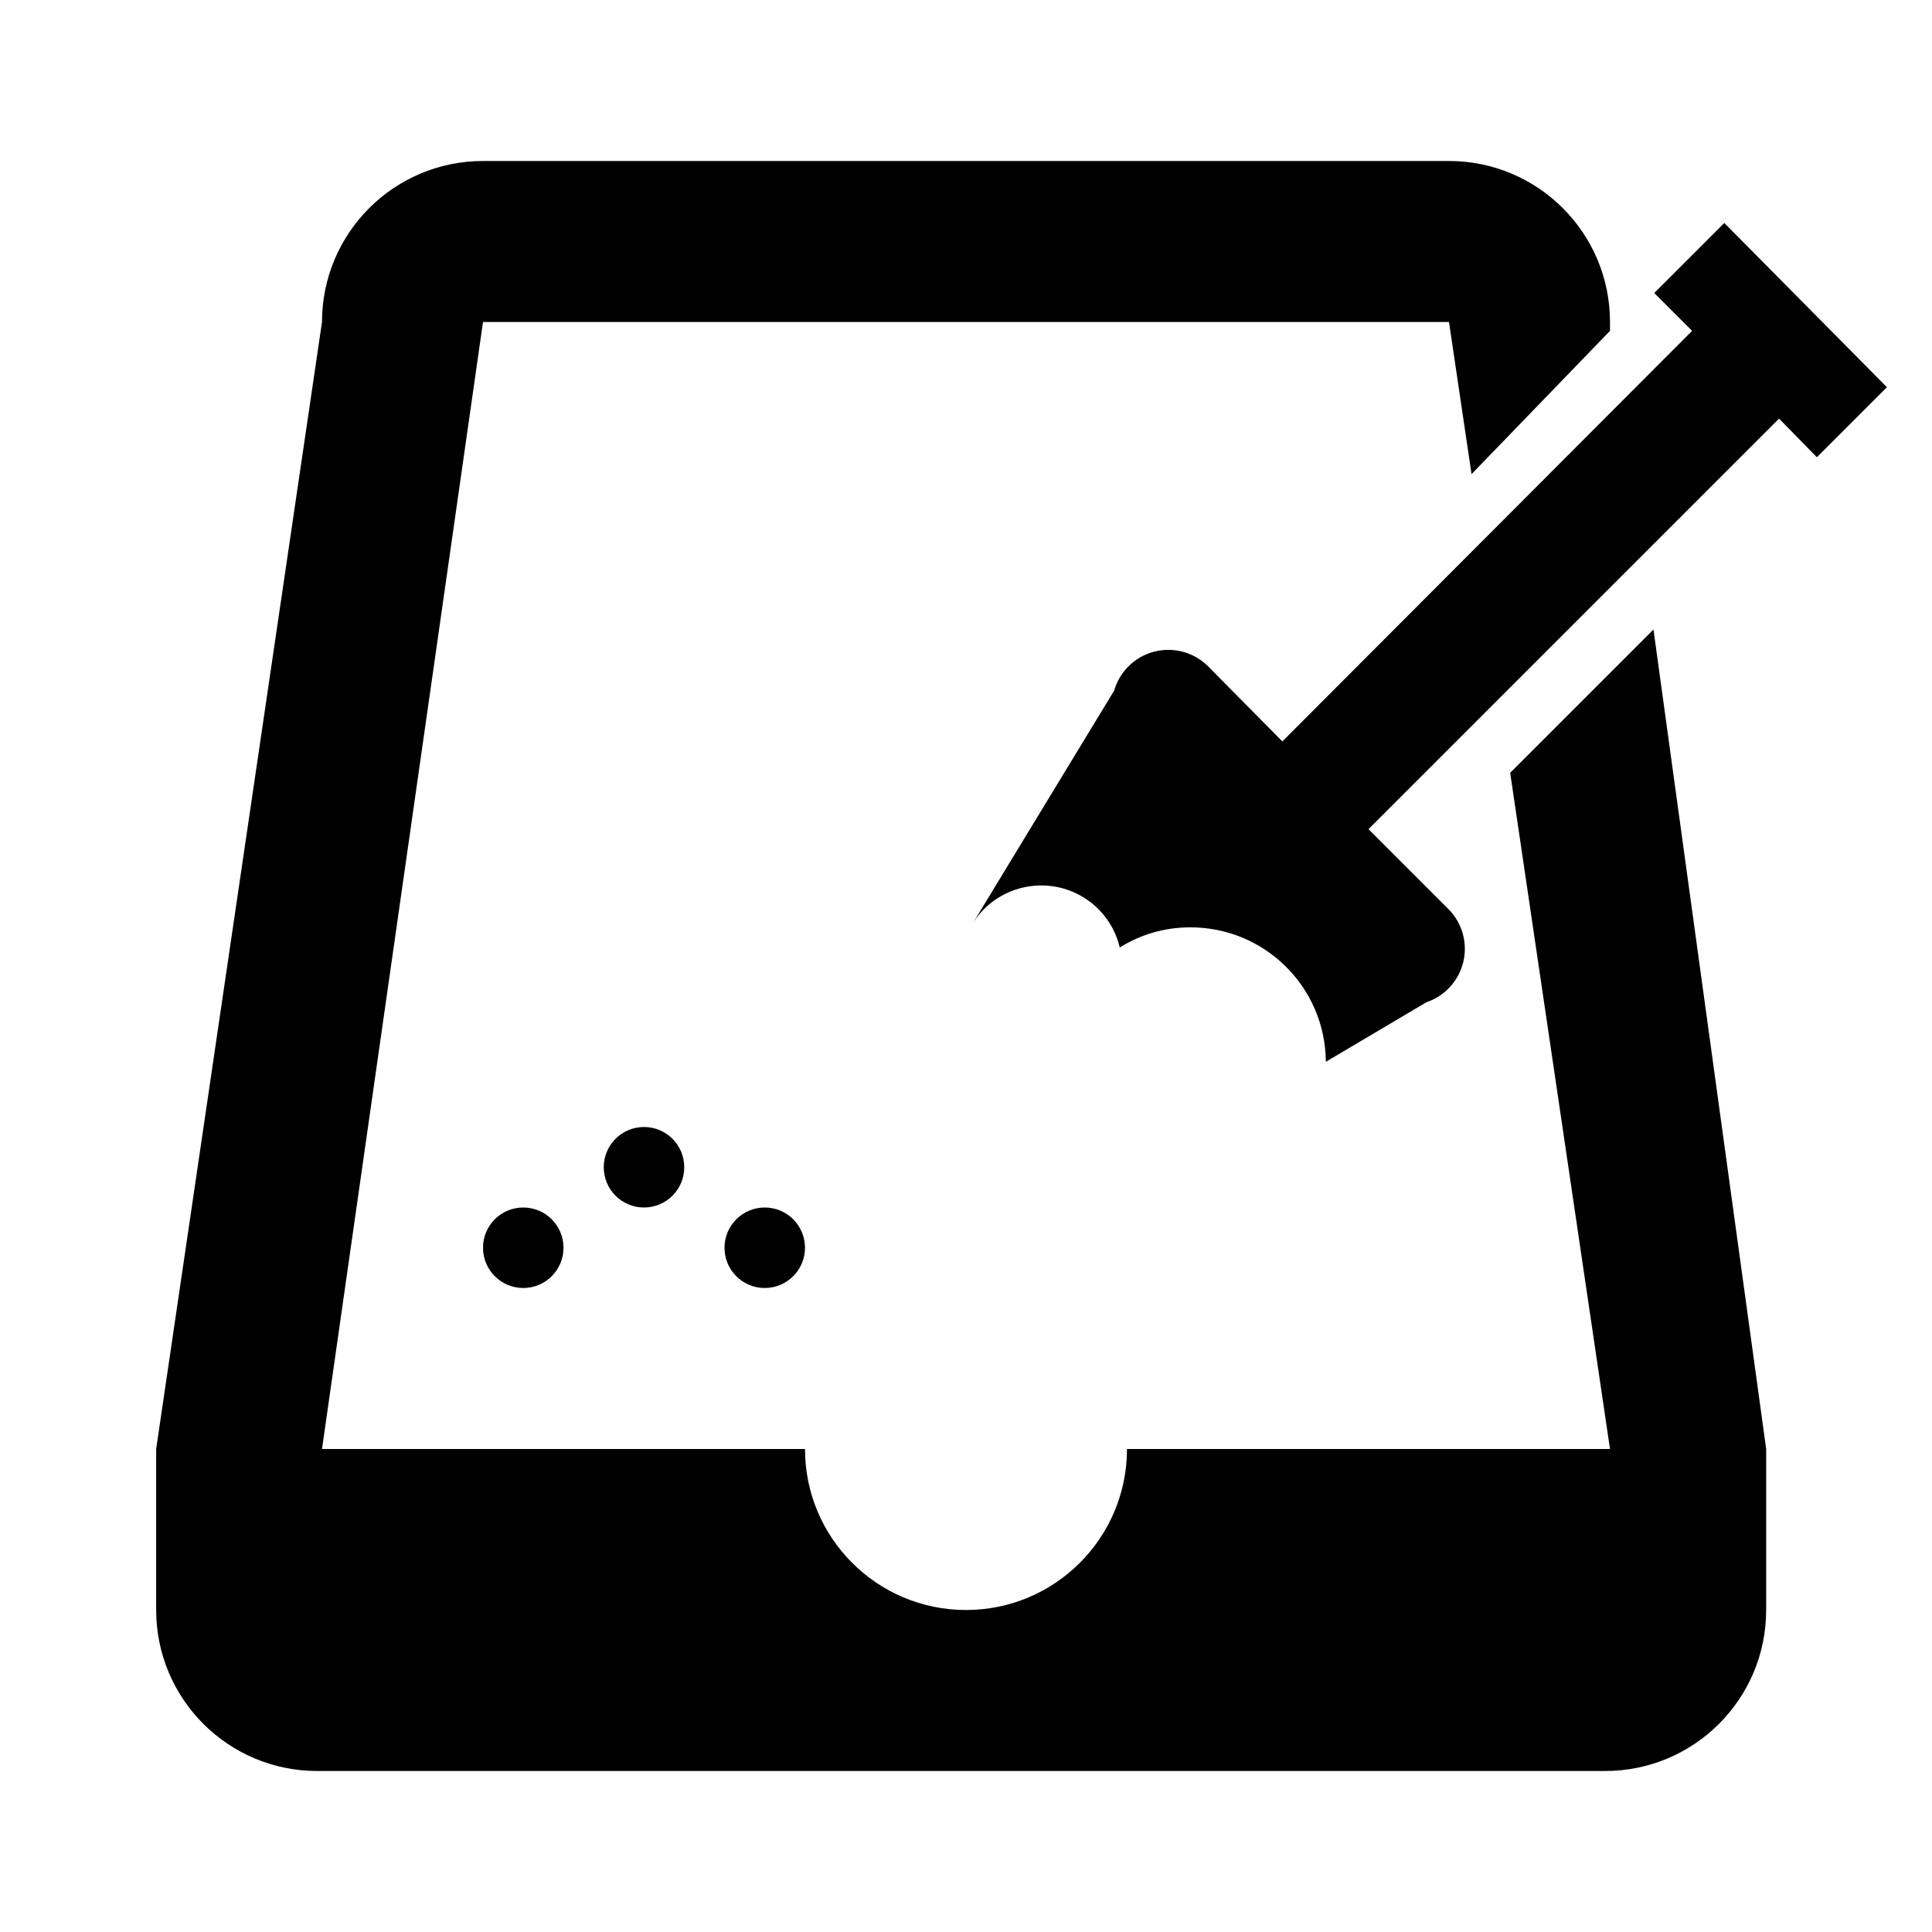
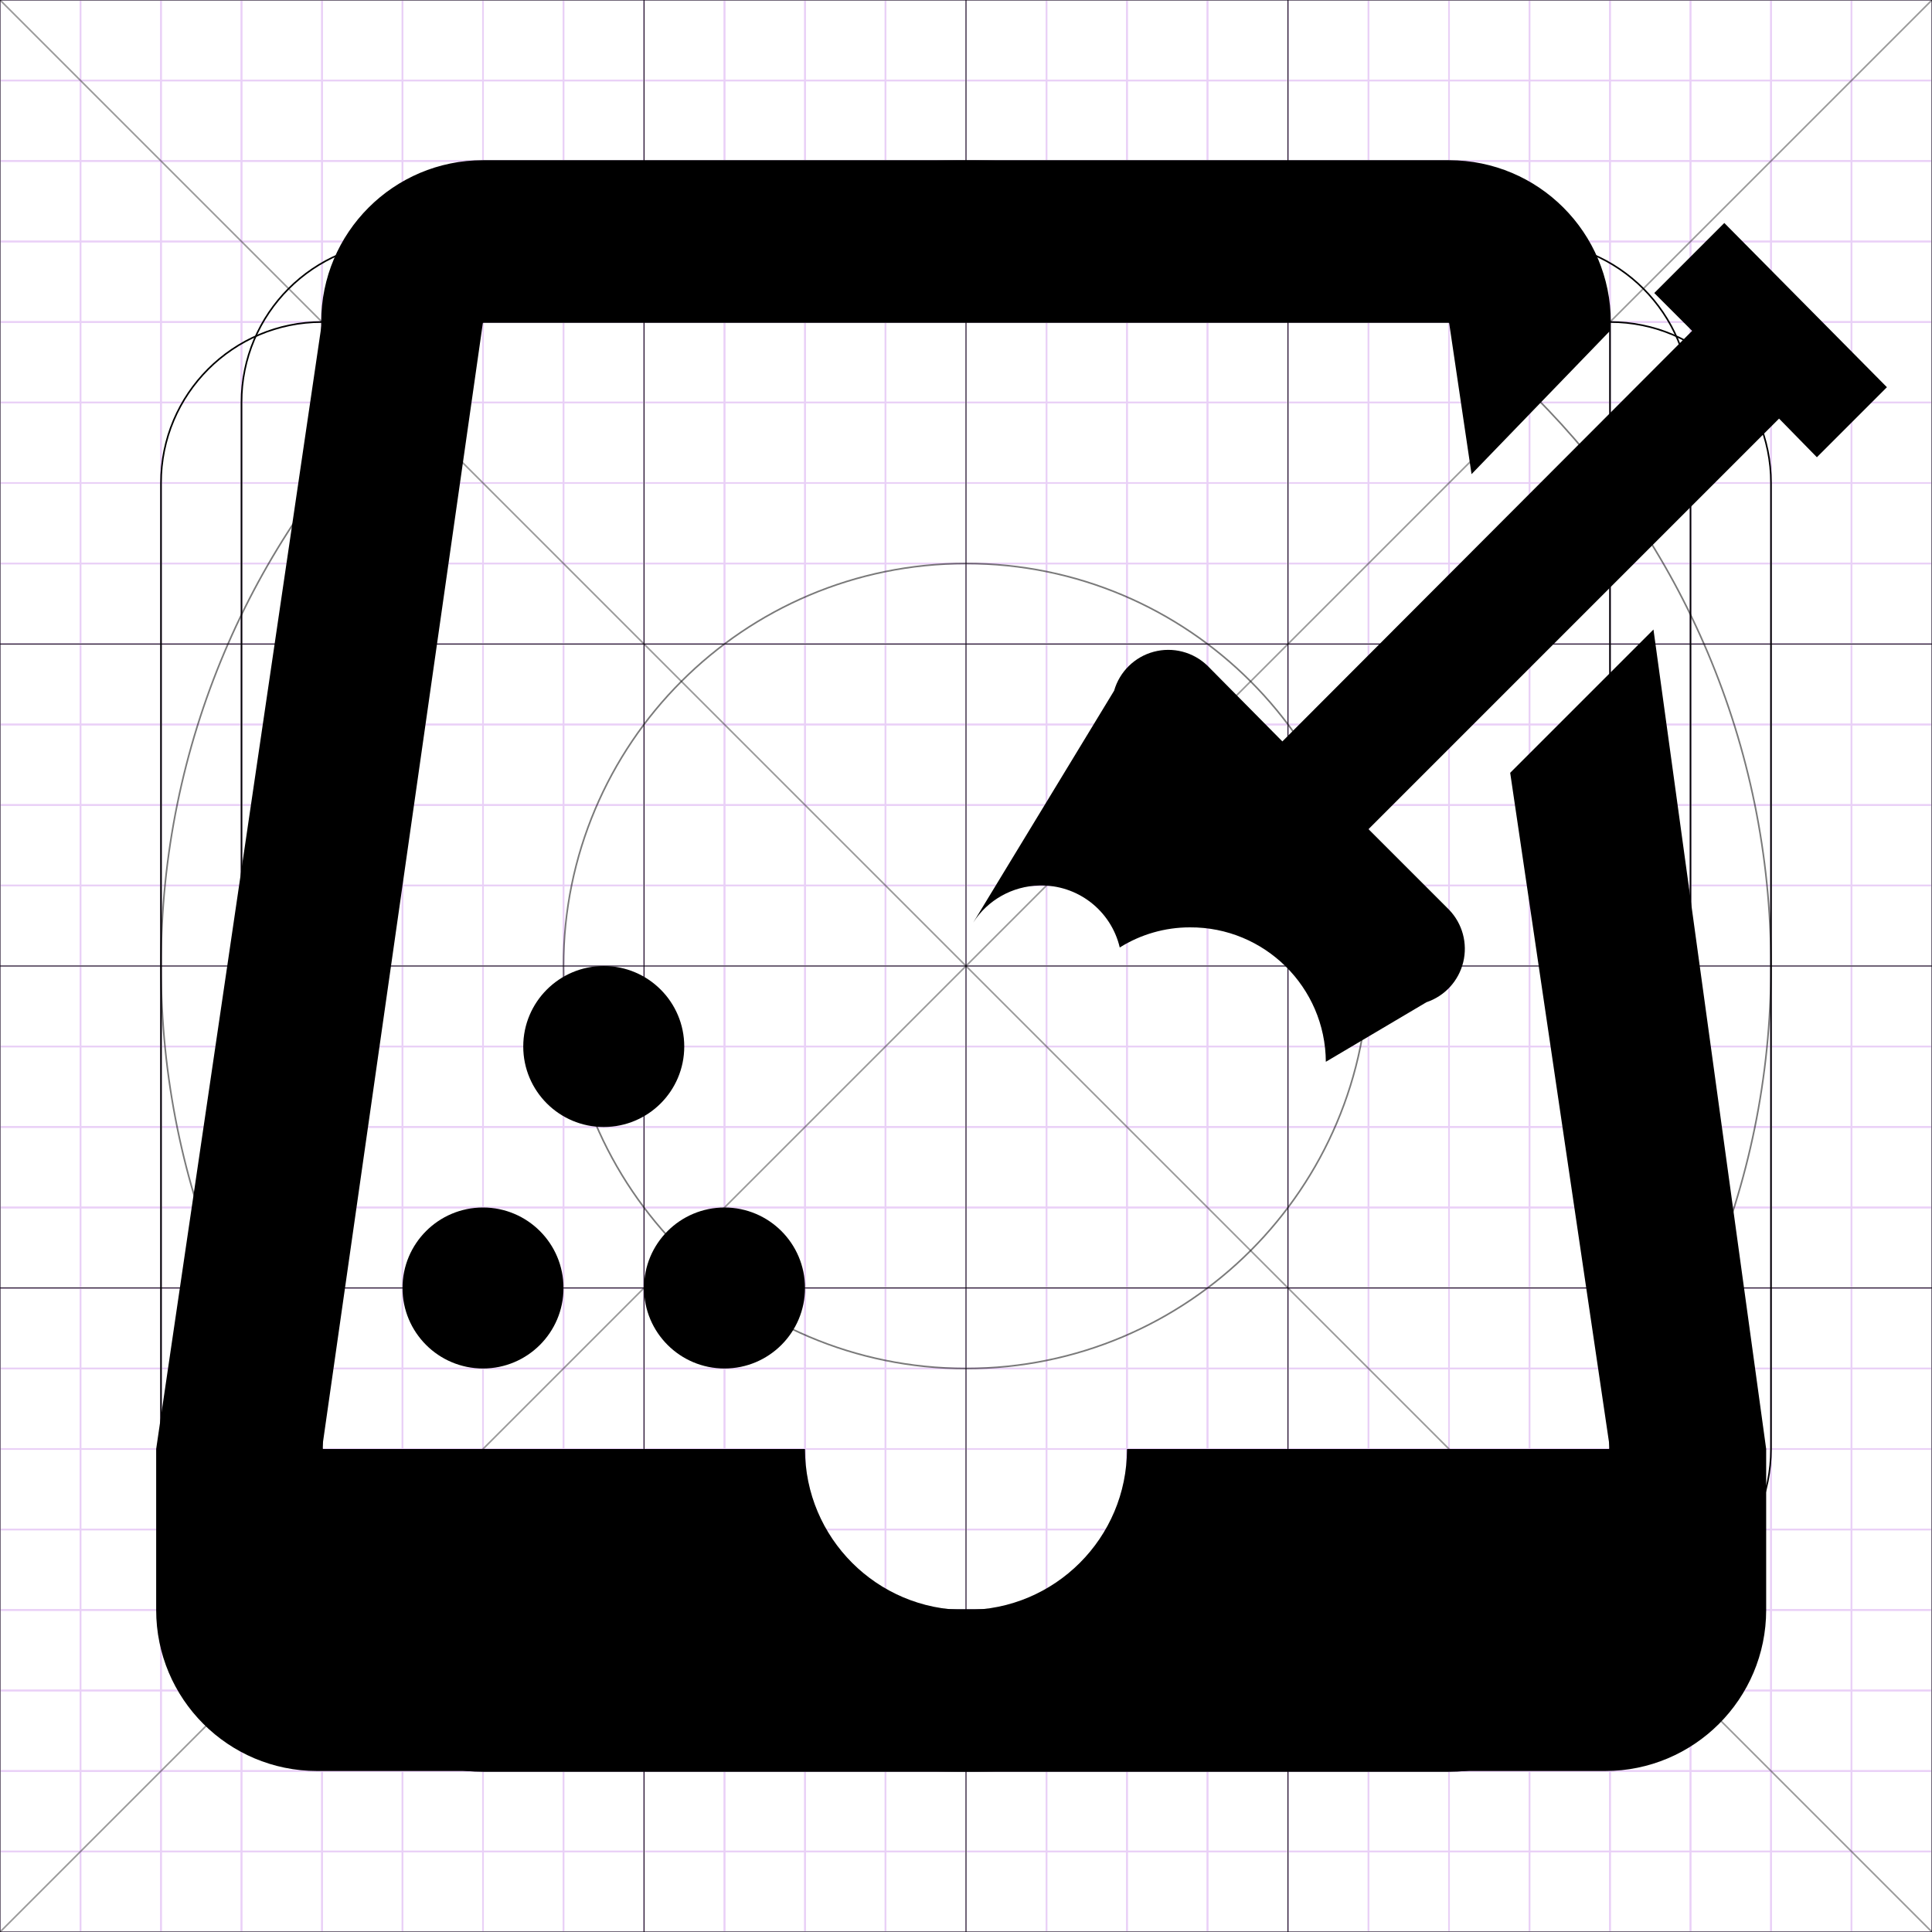
<svg xmlns="http://www.w3.org/2000/svg" id="Layer_1" data-name="Layer 1" viewBox="0 0 24 24">
-   <path d="M18.76,9.6,20,18H14a2,2,0,0,1-4,0H4L6,4h12l.28,1.89L20,4.11V4h0a2,2,0,0,0-2-2H6A2,2,0,0,0,4,4H4L1.94,18v2a2,2,0,0,0,2,2h16a2,2,0,0,0,2-2V18h0L20.54,7.82Z" />
-   <circle cx="8" cy="14.5" r="0.5" />
-   <circle cx="6.5" cy="15.5" r="0.5" />
-   <circle cx="9.5" cy="15.5" r="0.5" />
+   <defs>
+     <style>.cls-1,.cls-3,.cls-4,.cls-7,.cls-9{fill:none;}.cls-2{clip-path:url(#clip-path);}.cls-3{stroke:#e9d0f7;stroke-miterlimit:10;}.cls-3,.cls-7,.cls-9{stroke-width:0.02px;}.cls-4,.cls-7,.cls-9{stroke:#000;}.cls-4{stroke-width:0.01px;}.cls-5{opacity:0.52;}.cls-6{clip-path:url(#clip-path-27);}.cls-8{clip-path:url(#clip-path-28);}.cls-9{stroke-linecap:round;stroke-linejoin:round;}.cls-10{opacity:0.39;}.cls-11{clip-path:url(#clip-path-29);}</style>
+     <clipPath id="clip-path">
+       <rect class="cls-1" x="-0.01" y="-0.01" width="24.02" height="24.02" />
+     </clipPath>
+     <clipPath id="clip-path-27">
+       <rect class="cls-1" x="1.99" y="1.99" width="20.02" height="20.02" />
+     </clipPath>
+     <clipPath id="clip-path-28">
+       <rect class="cls-1" x="6.99" y="6.99" width="10.02" height="10.02" />
+     </clipPath>
+     <clipPath id="clip-path-29">
+       <rect class="cls-1" x="-0.01" y="-0.01" width="24.01" height="24.01" />
+     </clipPath>
+   </defs>
+   <g id="talu">
+     <g class="cls-2">
+       <g class="cls-2">
+         <g class="cls-2">
+           <rect class="cls-3" width="1" height="1" />
+         </g>
+         <rect class="cls-3" x="1" width="1" height="1" />
+         <rect class="cls-3" x="2" width="1" height="1" />
+         <rect class="cls-3" x="3" width="1" height="1" />
+         <rect class="cls-3" x="4" width="1" height="1" />
+         <rect class="cls-3" x="5" width="1" height="1" />
+         <rect class="cls-3" x="6" width="1" height="1" />
+         <rect class="cls-3" x="7" width="1" height="1" />
+         <rect class="cls-3" x="8" width="1" height="1" />
+         <rect class="cls-3" x="9" width="1" height="1" />
+         <rect class="cls-3" x="10" width="1" height="1" />
+         <rect class="cls-3" x="11" width="1" height="1" />
+         <rect class="cls-3" x="12" width="1" height="1" />
+         <rect class="cls-3" x="13" width="1" height="1" />
+         <rect class="cls-3" x="14" width="1" height="1" />
+         <rect class="cls-3" x="15" width="1" height="1" />
+         <rect class="cls-3" x="16" width="1" height="1" />
+         <rect class="cls-3" x="17" width="1" height="1" />
+         <rect class="cls-3" x="18" width="1" height="1" />
+         <rect class="cls-3" x="19" width="1" height="1" />
+         <rect class="cls-3" x="20" width="1" height="1" />
+         <rect class="cls-3" x="21" width="1" height="1" />
+         <rect class="cls-3" x="22" width="1" height="1" />
+         <rect class="cls-3" x="23" width="1" height="1" />
+         <g class="cls-2">
+           <rect class="cls-3" y="1" width="1" height="1" />
+         </g>
+         <rect class="cls-3" x="1" y="1" width="1" height="1" />
+         <rect class="cls-3" x="2" y="1" width="1" height="1" />
+         <rect class="cls-3" x="3" y="1" width="1" height="1" />
+         <rect class="cls-3" x="4" y="1" width="1" height="1" />
+         <rect class="cls-3" x="5" y="1" width="1" height="1" />
+         <rect class="cls-3" x="6" y="1" width="1" height="1" />
+         <rect class="cls-3" x="7" y="1" width="1" height="1" />
+         <rect class="cls-3" x="8" y="1" width="1" height="1" />
+         <rect class="cls-3" x="9" y="1" width="1" height="1" />
+         <rect class="cls-3" x="10" y="1" width="1" height="1" />
+         <rect class="cls-3" x="11" y="1" width="1" height="1" />
+         <rect class="cls-3" x="12" y="1" width="1" height="1" />
+         <rect class="cls-3" x="13" y="1" width="1" height="1" />
+         <rect class="cls-3" x="14" y="1" width="1" height="1" />
+         <rect class="cls-3" x="15" y="1" width="1" height="1" />
+         <rect class="cls-3" x="16" y="1" width="1" height="1" />
+         <rect class="cls-3" x="17" y="1" width="1" height="1" />
+         <rect class="cls-3" x="18" y="1" width="1" height="1" />
+         <rect class="cls-3" x="19" y="1" width="1" height="1" />
+         <rect class="cls-3" x="20" y="1" width="1" height="1" />
+         <rect class="cls-3" x="21" y="1" width="1" height="1" />
+         <rect class="cls-3" x="22" y="1" width="1" height="1" />
+         <rect class="cls-3" x="23" y="1" width="1" height="1" />
+         <g class="cls-2">
+           <rect class="cls-3" y="2" width="1" height="1" />
+         </g>
+         <rect class="cls-3" x="1" y="2" width="1" height="1" />
+         <rect class="cls-3" x="2" y="2" width="1" height="1" />
+         <rect class="cls-3" x="3" y="2" width="1" height="1" />
+         <rect class="cls-3" x="4" y="2" width="1" height="1" />
+         <rect class="cls-3" x="5" y="2" width="1" height="1" />
+         <rect class="cls-3" x="6" y="2" width="1" height="1" />
+         <rect class="cls-3" x="7" y="2" width="1" height="1" />
+         <rect class="cls-3" x="8" y="2" width="1" height="1" />
+         <rect class="cls-3" x="9" y="2" width="1" height="1" />
+         <rect class="cls-3" x="10" y="2" width="1" height="1" />
+         <rect class="cls-3" x="11" y="2" width="1" height="1" />
+         <rect class="cls-3" x="12" y="2" width="1" height="1" />
+         <rect class="cls-3" x="13" y="2" width="1" height="1" />
+         <rect class="cls-3" x="14" y="2" width="1" height="1" />
+         <rect class="cls-3" x="15" y="2" width="1" height="1" />
+         <rect class="cls-3" x="16" y="2" width="1" height="1" />
+         <rect class="cls-3" x="17" y="2" width="1" height="1" />
+         <rect class="cls-3" x="18" y="2" width="1" height="1" />
+         <rect class="cls-3" x="19" y="2" width="1" height="1" />
+         <rect class="cls-3" x="20" y="2" width="1" height="1" />
+         <rect class="cls-3" x="21" y="2" width="1" height="1" />
+         <rect class="cls-3" x="22" y="2" width="1" height="1" />
+         <rect class="cls-3" x="23" y="2" width="1" height="1" />
+         <g class="cls-2">
+           <rect class="cls-3" y="3" width="1" height="1" />
+         </g>
+         <rect class="cls-3" x="1" y="3" width="1" height="1" />
+         <rect class="cls-3" x="2" y="3" width="1" height="1" />
+         <rect class="cls-3" x="3" y="3" width="1" height="1" />
+         <rect class="cls-3" x="4" y="3" width="1" height="1" />
+         <rect class="cls-3" x="5" y="3" width="1" height="1" />
+         <rect class="cls-3" x="6" y="3" width="1" height="1" />
+         <rect class="cls-3" x="7" y="3" width="1" height="1" />
+         <rect class="cls-3" x="8" y="3" width="1" height="1" />
+         <rect class="cls-3" x="9" y="3" width="1" height="1" />
+         <rect class="cls-3" x="10" y="3" width="1" height="1" />
+         <rect class="cls-3" x="11" y="3" width="1" height="1" />
+         <rect class="cls-3" x="12" y="3" width="1" height="1" />
+         <rect class="cls-3" x="13" y="3" width="1" height="1" />
+         <rect class="cls-3" x="14" y="3" width="1" height="1" />
+         <rect class="cls-3" x="15" y="3" width="1" height="1" />
+         <rect class="cls-3" x="16" y="3" width="1" height="1" />
+         <rect class="cls-3" x="17" y="3" width="1" height="1" />
+         <rect class="cls-3" x="18" y="3" width="1" height="1" />
+         <rect class="cls-3" x="19" y="3" width="1" height="1" />
+         <rect class="cls-3" x="20" y="3" width="1" height="1" />
+         <rect class="cls-3" x="21" y="3" width="1" height="1" />
+         <rect class="cls-3" x="22" y="3" width="1" height="1" />
+         <rect class="cls-3" x="23" y="3" width="1" height="1" />
+         <g class="cls-2">
+           <rect class="cls-3" y="4" width="1" height="1" />
+         </g>
+         <rect class="cls-3" x="1" y="4" width="1" height="1" />
+         <rect class="cls-3" x="2" y="4" width="1" height="1" />
+         <rect class="cls-3" x="3" y="4" width="1" height="1" />
+         <rect class="cls-3" x="4" y="4" width="1" height="1" />
+         <rect class="cls-3" x="5" y="4" width="1" height="1" />
+         <rect class="cls-3" x="6" y="4" width="1" height="1" />
+         <rect class="cls-3" x="7" y="4" width="1" height="1" />
+         <rect class="cls-3" x="8" y="4" width="1" height="1" />
+         <rect class="cls-3" x="9" y="4" width="1" height="1" />
+         <rect class="cls-3" x="10" y="4" width="1" height="1" />
+         <rect class="cls-3" x="11" y="4" width="1" height="1" />
+         <rect class="cls-3" x="12" y="4" width="1" height="1" />
+         <rect class="cls-3" x="13" y="4" width="1" height="1" />
+         <rect class="cls-3" x="14" y="4" width="1" height="1" />
+         <rect class="cls-3" x="15" y="4" width="1" height="1" />
+         <rect class="cls-3" x="16" y="4" width="1" height="1" />
+         <rect class="cls-3" x="17" y="4" width="1" height="1" />
+         <rect class="cls-3" x="18" y="4" width="1" height="1" />
+         <rect class="cls-3" x="19" y="4" width="1" height="1" />
+         <rect class="cls-3" x="20" y="4" width="1" height="1" />
+         <rect class="cls-3" x="21" y="4" width="1" height="1" />
+         <rect class="cls-3" x="22" y="4" width="1" height="1" />
+         <rect class="cls-3" x="23" y="4" width="1" height="1" />
+         <g class="cls-2">
+           <rect class="cls-3" y="5" width="1" height="1" />
+         </g>
+         <rect class="cls-3" x="1" y="5" width="1" height="1" />
+         <rect class="cls-3" x="2" y="5" width="1" height="1" />
+         <rect class="cls-3" x="3" y="5" width="1" height="1" />
+         <rect class="cls-3" x="4" y="5" width="1" height="1" />
+         <rect class="cls-3" x="5" y="5" width="1" height="1" />
+         <rect class="cls-3" x="6" y="5" width="1" height="1" />
+         <rect class="cls-3" x="7" y="5" width="1" height="1" />
+         <rect class="cls-3" x="8" y="5" width="1" height="1" />
+         <rect class="cls-3" x="9" y="5" width="1" height="1" />
+         <rect class="cls-3" x="10" y="5" width="1" height="1" />
+         <rect class="cls-3" x="11" y="5" width="1" height="1" />
+         <rect class="cls-3" x="12" y="5" width="1" height="1" />
+         <rect class="cls-3" x="13" y="5" width="1" height="1" />
+         <rect class="cls-3" x="14" y="5" width="1" height="1" />
+         <rect class="cls-3" x="15" y="5" width="1" height="1" />
+         <rect class="cls-3" x="16" y="5" width="1" height="1" />
+         <rect class="cls-3" x="17" y="5" width="1" height="1" />
+         <rect class="cls-3" x="18" y="5" width="1" height="1" />
+         <rect class="cls-3" x="19" y="5" width="1" height="1" />
+         <rect class="cls-3" x="20" y="5" width="1" height="1" />
+         <rect class="cls-3" x="21" y="5" width="1" height="1" />
+         <rect class="cls-3" x="22" y="5" width="1" height="1" />
+         <rect class="cls-3" x="23" y="5" width="1" height="1" />
+         <g class="cls-2">
+           <rect class="cls-3" y="6" width="1" height="1" />
+         </g>
+         <rect class="cls-3" x="1" y="6" width="1" height="1" />
+         <rect class="cls-3" x="2" y="6" width="1" height="1" />
+         <rect class="cls-3" x="3" y="6" width="1" height="1" />
+         <rect class="cls-3" x="4" y="6" width="1" height="1" />
+         <rect class="cls-3" x="5" y="6" width="1" height="1" />
+         <rect class="cls-3" x="6" y="6" width="1" height="1" />
+         <rect class="cls-3" x="7" y="6" width="1" height="1" />
+         <rect class="cls-3" x="8" y="6" width="1" height="1" />
+         <rect class="cls-3" x="9" y="6" width="1" height="1" />
+         <rect class="cls-3" x="10" y="6" width="1" height="1" />
+         <rect class="cls-3" x="11" y="6" width="1" height="1" />
+         <rect class="cls-3" x="12" y="6" width="1" height="1" />
+         <rect class="cls-3" x="13" y="6" width="1" height="1" />
+         <rect class="cls-3" x="14" y="6" width="1" height="1" />
+         <rect class="cls-3" x="15" y="6" width="1" height="1" />
+         <rect class="cls-3" x="16" y="6" width="1" height="1" />
+         <rect class="cls-3" x="17" y="6" width="1" height="1" />
+         <rect class="cls-3" x="18" y="6" width="1" height="1" />
+         <rect class="cls-3" x="19" y="6" width="1" height="1" />
+         <rect class="cls-3" x="20" y="6" width="1" height="1" />
+         <rect class="cls-3" x="21" y="6" width="1" height="1" />
+         <rect class="cls-3" x="22" y="6" width="1" height="1" />
+         <rect class="cls-3" x="23" y="6" width="1" height="1" />
+         <g class="cls-2">
+           <rect class="cls-3" y="7" width="1" height="1" />
+         </g>
+         <rect class="cls-3" x="1" y="7" width="1" height="1" />
+         <rect class="cls-3" x="2" y="7" width="1" height="1" />
+         <rect class="cls-3" x="3" y="7" width="1" height="1" />
+         <rect class="cls-3" x="4" y="7" width="1" height="1" />
+         <rect class="cls-3" x="5" y="7" width="1" height="1" />
+         <rect class="cls-3" x="6" y="7" width="1" height="1" />
+         <rect class="cls-3" x="7" y="7" width="1" height="1" />
+         <rect class="cls-3" x="8" y="7" width="1" height="1" />
+         <rect class="cls-3" x="9" y="7" width="1" height="1" />
+         <rect class="cls-3" x="10" y="7" width="1" height="1" />
+         <rect class="cls-3" x="11" y="7" width="1" height="1" />
+         <rect class="cls-3" x="12" y="7" width="1" height="1" />
+         <rect class="cls-3" x="13" y="7" width="1" height="1" />
+         <rect class="cls-3" x="14" y="7" width="1" height="1" />
+         <rect class="cls-3" x="15" y="7" width="1" height="1" />
+         <rect class="cls-3" x="16" y="7" width="1" height="1" />
+         <rect class="cls-3" x="17" y="7" width="1" height="1" />
+         <rect class="cls-3" x="18" y="7" width="1" height="1" />
+         <rect class="cls-3" x="19" y="7" width="1" height="1" />
+         <rect class="cls-3" x="20" y="7" width="1" height="1" />
+         <rect class="cls-3" x="21" y="7" width="1" height="1" />
+         <rect class="cls-3" x="22" y="7" width="1" height="1" />
+         <rect class="cls-3" x="23" y="7" width="1" height="1" />
+         <g class="cls-2">
+           <rect class="cls-3" y="8" width="1" height="1" />
+         </g>
+         <rect class="cls-3" x="1" y="8" width="1" height="1" />
+         <rect class="cls-3" x="2" y="8" width="1" height="1" />
+         <rect class="cls-3" x="3" y="8" width="1" height="1" />
+         <rect class="cls-3" x="4" y="8" width="1" height="1" />
+         <rect class="cls-3" x="5" y="8" width="1" height="1" />
+         <rect class="cls-3" x="6" y="8" width="1" height="1" />
+         <rect class="cls-3" x="7" y="8" width="1" height="1" />
+         <rect class="cls-3" x="8" y="8" width="1" height="1" />
+         <rect class="cls-3" x="9" y="8" width="1" height="1" />
+         <rect class="cls-3" x="10" y="8" width="1" height="1" />
+         <rect class="cls-3" x="11" y="8" width="1" height="1" />
+         <rect class="cls-3" x="12" y="8" width="1" height="1" />
+         <rect class="cls-3" x="13" y="8" width="1" height="1" />
+         <rect class="cls-3" x="14" y="8" width="1" height="1" />
+         <rect class="cls-3" x="15" y="8" width="1" height="1" />
+         <rect class="cls-3" x="16" y="8" width="1" height="1" />
+         <rect class="cls-3" x="17" y="8" width="1" height="1" />
+         <rect class="cls-3" x="18" y="8" width="1" height="1" />
+         <rect class="cls-3" x="19" y="8" width="1" height="1" />
+         <rect class="cls-3" x="20" y="8" width="1" height="1" />
+         <rect class="cls-3" x="21" y="8" width="1" height="1" />
+         <rect class="cls-3" x="22" y="8" width="1" height="1" />
+         <rect class="cls-3" x="23" y="8" width="1" height="1" />
+         <g class="cls-2">
+           <rect class="cls-3" y="9" width="1" height="1" />
+         </g>
+         <rect class="cls-3" x="1" y="9" width="1" height="1" />
+         <rect class="cls-3" x="2" y="9" width="1" height="1" />
+         <rect class="cls-3" x="3" y="9" width="1" height="1" />
+         <rect class="cls-3" x="4" y="9" width="1" height="1" />
+         <rect class="cls-3" x="5" y="9" width="1" height="1" />
+         <rect class="cls-3" x="6" y="9" width="1" height="1" />
+         <rect class="cls-3" x="7" y="9" width="1" height="1" />
+         <rect class="cls-3" x="8" y="9" width="1" height="1" />
+         <rect class="cls-3" x="9" y="9" width="1" height="1" />
+         <rect class="cls-3" x="10" y="9" width="1" height="1" />
+         <rect class="cls-3" x="11" y="9" width="1" height="1" />
+         <rect class="cls-3" x="12" y="9" width="1" height="1" />
+         <rect class="cls-3" x="13" y="9" width="1" height="1" />
+         <rect class="cls-3" x="14" y="9" width="1" height="1" />
+         <rect class="cls-3" x="15" y="9" width="1" height="1" />
+         <rect class="cls-3" x="16" y="9" width="1" height="1" />
+         <rect class="cls-3" x="17" y="9" width="1" height="1" />
+         <rect class="cls-3" x="18" y="9" width="1" height="1" />
+         <rect class="cls-3" x="19" y="9" width="1" height="1" />
+         <rect class="cls-3" x="20" y="9" width="1" height="1" />
+         <rect class="cls-3" x="21" y="9" width="1" height="1" />
+         <rect class="cls-3" x="22" y="9" width="1" height="1" />
+         <rect class="cls-3" x="23" y="9" width="1" height="1" />
+         <g class="cls-2">
+           <rect class="cls-3" y="10" width="1" height="1" />
+         </g>
+         <rect class="cls-3" x="1" y="10" width="1" height="1" />
+         <rect class="cls-3" x="2" y="10" width="1" height="1" />
+         <rect class="cls-3" x="3" y="10" width="1" height="1" />
+         <rect class="cls-3" x="4" y="10" width="1" height="1" />
+         <rect class="cls-3" x="5" y="10" width="1" height="1" />
+         <rect class="cls-3" x="6" y="10" width="1" height="1" />
+         <rect class="cls-3" x="7" y="10" width="1" height="1" />
+         <rect class="cls-3" x="8" y="10" width="1" height="1" />
+         <rect class="cls-3" x="9" y="10" width="1" height="1" />
+         <rect class="cls-3" x="10" y="10" width="1" height="1" />
+         <rect class="cls-3" x="11" y="10" width="1" height="1" />
+         <rect class="cls-3" x="12" y="10" width="1" height="1" />
+         <rect class="cls-3" x="13" y="10" width="1" height="1" />
+         <rect class="cls-3" x="14" y="10" width="1" height="1" />
+         <rect class="cls-3" x="15" y="10" width="1" height="1" />
+         <rect class="cls-3" x="16" y="10" width="1" height="1" />
+         <rect class="cls-3" x="17" y="10" width="1" height="1" />
+         <rect class="cls-3" x="18" y="10" width="1" height="1" />
+         <rect class="cls-3" x="19" y="10" width="1" height="1" />
+         <rect class="cls-3" x="20" y="10" width="1" height="1" />
+         <rect class="cls-3" x="21" y="10" width="1" height="1" />
+         <rect class="cls-3" x="22" y="10" width="1" height="1" />
+         <rect class="cls-3" x="23" y="10" width="1" height="1" />
+         <g class="cls-2">
+           <rect class="cls-3" y="11" width="1" height="1" />
+         </g>
+         <rect class="cls-3" x="1" y="11" width="1" height="1" />
+         <rect class="cls-3" x="2" y="11" width="1" height="1" />
+         <rect class="cls-3" x="3" y="11" width="1" height="1" />
+         <rect class="cls-3" x="4" y="11" width="1" height="1" />
+         <rect class="cls-3" x="5" y="11" width="1" height="1" />
+         <rect class="cls-3" x="6" y="11" width="1" height="1" />
+         <rect class="cls-3" x="7" y="11" width="1" height="1" />
+         <rect class="cls-3" x="8" y="11" width="1" height="1" />
+         <rect class="cls-3" x="9" y="11" width="1" height="1" />
+         <rect class="cls-3" x="10" y="11" width="1" height="1" />
+         <rect class="cls-3" x="11" y="11" width="1" height="1" />
+         <rect class="cls-3" x="12" y="11" width="1" height="1" />
+         <rect class="cls-3" x="13" y="11" width="1" height="1" />
+         <rect class="cls-3" x="14" y="11" width="1" height="1" />
+         <rect class="cls-3" x="15" y="11" width="1" height="1" />
+         <rect class="cls-3" x="16" y="11" width="1" height="1" />
+         <rect class="cls-3" x="17" y="11" width="1" height="1" />
+         <rect class="cls-3" x="18" y="11" width="1" height="1" />
+         <rect class="cls-3" x="19" y="11" width="1" height="1" />
+         <rect class="cls-3" x="20" y="11" width="1" height="1" />
+         <rect class="cls-3" x="21" y="11" width="1" height="1" />
+         <rect class="cls-3" x="22" y="11" width="1" height="1" />
+         <rect class="cls-3" x="23" y="11" width="1" height="1" />
+         <g class="cls-2">
+           <rect class="cls-3" y="12" width="1" height="1" />
+         </g>
+         <rect class="cls-3" x="1" y="12" width="1" height="1" />
+         <rect class="cls-3" x="2" y="12" width="1" height="1" />
+         <rect class="cls-3" x="3" y="12" width="1" height="1" />
+         <rect class="cls-3" x="4" y="12" width="1" height="1" />
+         <rect class="cls-3" x="5" y="12" width="1" height="1" />
+         <rect class="cls-3" x="6" y="12" width="1" height="1" />
+         <rect class="cls-3" x="7" y="12" width="1" height="1" />
+         <rect class="cls-3" x="8" y="12" width="1" height="1" />
+         <rect class="cls-3" x="9" y="12" width="1" height="1" />
+         <rect class="cls-3" x="10" y="12" width="1" height="1" />
+         <rect class="cls-3" x="11" y="12" width="1" height="1" />
+         <rect class="cls-3" x="12" y="12" width="1" height="1" />
+         <rect class="cls-3" x="13" y="12" width="1" height="1" />
+         <rect class="cls-3" x="14" y="12" width="1" height="1" />
+         <rect class="cls-3" x="15" y="12" width="1" height="1" />
+         <rect class="cls-3" x="16" y="12" width="1" height="1" />
+         <rect class="cls-3" x="17" y="12" width="1" height="1" />
+         <rect class="cls-3" x="18" y="12" width="1" height="1" />
+         <rect class="cls-3" x="19" y="12" width="1" height="1" />
+         <rect class="cls-3" x="20" y="12" width="1" height="1" />
+         <rect class="cls-3" x="21" y="12" width="1" height="1" />
+         <rect class="cls-3" x="22" y="12" width="1" height="1" />
+         <rect class="cls-3" x="23" y="12" width="1" height="1" />
+         <g class="cls-2">
+           <rect class="cls-3" y="13" width="1" height="1" />
+         </g>
+         <rect class="cls-3" x="1" y="13" width="1" height="1" />
+         <rect class="cls-3" x="2" y="13" width="1" height="1" />
+         <rect class="cls-3" x="3" y="13" width="1" height="1" />
+         <rect class="cls-3" x="4" y="13" width="1" height="1" />
+         <rect class="cls-3" x="5" y="13" width="1" height="1" />
+         <rect class="cls-3" x="6" y="13" width="1" height="1" />
+         <rect class="cls-3" x="7" y="13" width="1" height="1" />
+         <rect class="cls-3" x="8" y="13" width="1" height="1" />
+         <rect class="cls-3" x="9" y="13" width="1" height="1" />
+         <rect class="cls-3" x="10" y="13" width="1" height="1" />
+         <rect class="cls-3" x="11" y="13" width="1" height="1" />
+         <rect class="cls-3" x="12" y="13" width="1" height="1" />
+         <rect class="cls-3" x="13" y="13" width="1" height="1" />
+         <rect class="cls-3" x="14" y="13" width="1" height="1" />
+         <rect class="cls-3" x="15" y="13" width="1" height="1" />
+         <rect class="cls-3" x="16" y="13" width="1" height="1" />
+         <rect class="cls-3" x="17" y="13" width="1" height="1" />
+         <rect class="cls-3" x="18" y="13" width="1" height="1" />
+         <rect class="cls-3" x="19" y="13" width="1" height="1" />
+         <rect class="cls-3" x="20" y="13" width="1" height="1" />
+         <rect class="cls-3" x="21" y="13" width="1" height="1" />
+         <rect class="cls-3" x="22" y="13" width="1" height="1" />
+         <rect class="cls-3" x="23" y="13" width="1" height="1" />
+         <g class="cls-2">
+           <rect class="cls-3" y="14" width="1" height="1" />
+         </g>
+         <rect class="cls-3" x="1" y="14" width="1" height="1" />
+         <rect class="cls-3" x="2" y="14" width="1" height="1" />
+         <rect class="cls-3" x="3" y="14" width="1" height="1" />
+         <rect class="cls-3" x="4" y="14" width="1" height="1" />
+         <rect class="cls-3" x="5" y="14" width="1" height="1" />
+         <rect class="cls-3" x="6" y="14" width="1" height="1" />
+         <rect class="cls-3" x="7" y="14" width="1" height="1" />
+         <rect class="cls-3" x="8" y="14" width="1" height="1" />
+         <rect class="cls-3" x="9" y="14" width="1" height="1" />
+         <rect class="cls-3" x="10" y="14" width="1" height="1" />
+         <rect class="cls-3" x="11" y="14" width="1" height="1" />
+         <rect class="cls-3" x="12" y="14" width="1" height="1" />
+         <rect class="cls-3" x="13" y="14" width="1" height="1" />
+         <rect class="cls-3" x="14" y="14" width="1" height="1" />
+         <rect class="cls-3" x="15" y="14" width="1" height="1" />
+         <rect class="cls-3" x="16" y="14" width="1" height="1" />
+         <rect class="cls-3" x="17" y="14" width="1" height="1" />
+         <rect class="cls-3" x="18" y="14" width="1" height="1" />
+         <rect class="cls-3" x="19" y="14" width="1" height="1" />
+         <rect class="cls-3" x="20" y="14" width="1" height="1" />
+         <rect class="cls-3" x="21" y="14" width="1" height="1" />
+         <rect class="cls-3" x="22" y="14" width="1" height="1" />
+         <rect class="cls-3" x="23" y="14" width="1" height="1" />
+         <g class="cls-2">
+           <rect class="cls-3" y="15" width="1" height="1" />
+         </g>
+         <rect class="cls-3" x="1" y="15" width="1" height="1" />
+         <rect class="cls-3" x="2" y="15" width="1" height="1" />
+         <rect class="cls-3" x="3" y="15" width="1" height="1" />
+         <rect class="cls-3" x="4" y="15" width="1" height="1" />
+         <rect class="cls-3" x="5" y="15" width="1" height="1" />
+         <rect class="cls-3" x="6" y="15" width="1" height="1" />
+         <rect class="cls-3" x="7" y="15" width="1" height="1" />
+         <rect class="cls-3" x="8" y="15" width="1" height="1" />
+         <rect class="cls-3" x="9" y="15" width="1" height="1" />
+         <rect class="cls-3" x="10" y="15" width="1" height="1" />
+         <rect class="cls-3" x="11" y="15" width="1" height="1" />
+         <rect class="cls-3" x="12" y="15" width="1" height="1" />
+         <rect class="cls-3" x="13" y="15" width="1" height="1" />
+         <rect class="cls-3" x="14" y="15" width="1" height="1" />
+         <rect class="cls-3" x="15" y="15" width="1" height="1" />
+         <rect class="cls-3" x="16" y="15" width="1" height="1" />
+         <rect class="cls-3" x="17" y="15" width="1" height="1" />
+         <rect class="cls-3" x="18" y="15" width="1" height="1" />
+         <rect class="cls-3" x="19" y="15" width="1" height="1" />
+         <rect class="cls-3" x="20" y="15" width="1" height="1" />
+         <rect class="cls-3" x="21" y="15" width="1" height="1" />
+         <rect class="cls-3" x="22" y="15" width="1" height="1" />
+         <rect class="cls-3" x="23" y="15" width="1" height="1" />
+         <g class="cls-2">
+           <rect class="cls-3" y="16" width="1" height="1" />
+         </g>
+         <rect class="cls-3" x="1" y="16" width="1" height="1" />
+         <rect class="cls-3" x="2" y="16" width="1" height="1" />
+         <rect class="cls-3" x="3" y="16" width="1" height="1" />
+         <rect class="cls-3" x="4" y="16" width="1" height="1" />
+         <rect class="cls-3" x="5" y="16" width="1" height="1" />
+         <rect class="cls-3" x="6" y="16" width="1" height="1" />
+         <rect class="cls-3" x="7" y="16" width="1" height="1" />
+         <rect class="cls-3" x="8" y="16" width="1" height="1" />
+         <rect class="cls-3" x="9" y="16" width="1" height="1" />
+         <rect class="cls-3" x="10" y="16" width="1" height="1" />
+         <rect class="cls-3" x="11" y="16" width="1" height="1" />
+         <rect class="cls-3" x="12" y="16" width="1" height="1" />
+         <rect class="cls-3" x="13" y="16" width="1" height="1" />
+         <rect class="cls-3" x="14" y="16" width="1" height="1" />
+         <rect class="cls-3" x="15" y="16" width="1" height="1" />
+         <rect class="cls-3" x="16" y="16" width="1" height="1" />
+         <rect class="cls-3" x="17" y="16" width="1" height="1" />
+         <rect class="cls-3" x="18" y="16" width="1" height="1" />
+         <rect class="cls-3" x="19" y="16" width="1" height="1" />
+         <rect class="cls-3" x="20" y="16" width="1" height="1" />
+         <rect class="cls-3" x="21" y="16" width="1" height="1" />
+         <rect class="cls-3" x="22" y="16" width="1" height="1" />
+         <rect class="cls-3" x="23" y="16" width="1" height="1" />
+         <g class="cls-2">
+           <rect class="cls-3" y="17" width="1" height="1" />
+         </g>
+         <rect class="cls-3" x="1" y="17" width="1" height="1" />
+         <rect class="cls-3" x="2" y="17" width="1" height="1" />
+         <rect class="cls-3" x="3" y="17" width="1" height="1" />
+         <rect class="cls-3" x="4" y="17" width="1" height="1" />
+         <rect class="cls-3" x="5" y="17" width="1" height="1" />
+         <rect class="cls-3" x="6" y="17" width="1" height="1" />
+         <rect class="cls-3" x="7" y="17" width="1" height="1" />
+         <rect class="cls-3" x="8" y="17" width="1" height="1" />
+         <rect class="cls-3" x="9" y="17" width="1" height="1" />
+         <rect class="cls-3" x="10" y="17" width="1" height="1" />
+         <rect class="cls-3" x="11" y="17" width="1" height="1" />
+         <rect class="cls-3" x="12" y="17" width="1" height="1" />
+         <rect class="cls-3" x="13" y="17" width="1" height="1" />
+         <rect class="cls-3" x="14" y="17" width="1" height="1" />
+         <rect class="cls-3" x="15" y="17" width="1" height="1" />
+         <rect class="cls-3" x="16" y="17" width="1" height="1" />
+         <rect class="cls-3" x="17" y="17" width="1" height="1" />
+         <rect class="cls-3" x="18" y="17" width="1" height="1" />
+         <rect class="cls-3" x="19" y="17" width="1" height="1" />
+         <rect class="cls-3" x="20" y="17" width="1" height="1" />
+         <rect class="cls-3" x="21" y="17" width="1" height="1" />
+         <rect class="cls-3" x="22" y="17" width="1" height="1" />
+         <rect class="cls-3" x="23" y="17" width="1" height="1" />
+         <g class="cls-2">
+           <rect class="cls-3" y="18" width="1" height="1" />
+         </g>
+         <rect class="cls-3" x="1" y="18" width="1" height="1" />
+         <rect class="cls-3" x="2" y="18" width="1" height="1" />
+         <rect class="cls-3" x="3" y="18" width="1" height="1" />
+         <rect class="cls-3" x="4" y="18" width="1" height="1" />
+         <rect class="cls-3" x="5" y="18" width="1" height="1" />
+         <rect class="cls-3" x="6" y="18" width="1" height="1" />
+         <rect class="cls-3" x="7" y="18" width="1" height="1" />
+         <rect class="cls-3" x="8" y="18" width="1" height="1" />
+         <rect class="cls-3" x="9" y="18" width="1" height="1" />
+         <rect class="cls-3" x="10" y="18" width="1" height="1" />
+         <rect class="cls-3" x="11" y="18" width="1" height="1" />
+         <rect class="cls-3" x="12" y="18" width="1" height="1" />
+         <rect class="cls-3" x="13" y="18" width="1" height="1" />
+         <rect class="cls-3" x="14" y="18" width="1" height="1" />
+         <rect class="cls-3" x="15" y="18" width="1" height="1" />
+         <rect class="cls-3" x="16" y="18" width="1" height="1" />
+         <rect class="cls-3" x="17" y="18" width="1" height="1" />
+         <rect class="cls-3" x="18" y="18" width="1" height="1" />
+         <rect class="cls-3" x="19" y="18" width="1" height="1" />
+         <rect class="cls-3" x="20" y="18" width="1" height="1" />
+         <rect class="cls-3" x="21" y="18" width="1" height="1" />
+         <rect class="cls-3" x="22" y="18" width="1" height="1" />
+         <rect class="cls-3" x="23" y="18" width="1" height="1" />
+         <g class="cls-2">
+           <rect class="cls-3" y="19" width="1" height="1" />
+         </g>
+         <rect class="cls-3" x="1" y="19" width="1" height="1" />
+         <rect class="cls-3" x="2" y="19" width="1" height="1" />
+         <rect class="cls-3" x="3" y="19" width="1" height="1" />
+         <rect class="cls-3" x="4" y="19" width="1" height="1" />
+         <rect class="cls-3" x="5" y="19" width="1" height="1" />
+         <rect class="cls-3" x="6" y="19" width="1" height="1" />
+         <rect class="cls-3" x="7" y="19" width="1" height="1" />
+         <rect class="cls-3" x="8" y="19" width="1" height="1" />
+         <rect class="cls-3" x="9" y="19" width="1" height="1" />
+         <rect class="cls-3" x="10" y="19" width="1" height="1" />
+         <rect class="cls-3" x="11" y="19" width="1" height="1" />
+         <rect class="cls-3" x="12" y="19" width="1" height="1" />
+         <rect class="cls-3" x="13" y="19" width="1" height="1" />
+         <rect class="cls-3" x="14" y="19" width="1" height="1" />
+         <rect class="cls-3" x="15" y="19" width="1" height="1" />
+         <rect class="cls-3" x="16" y="19" width="1" height="1" />
+         <rect class="cls-3" x="17" y="19" width="1" height="1" />
+         <rect class="cls-3" x="18" y="19" width="1" height="1" />
+         <rect class="cls-3" x="19" y="19" width="1" height="1" />
+         <rect class="cls-3" x="20" y="19" width="1" height="1" />
+         <rect class="cls-3" x="21" y="19" width="1" height="1" />
+         <rect class="cls-3" x="22" y="19" width="1" height="1" />
+         <rect class="cls-3" x="23" y="19" width="1" height="1" />
+         <g class="cls-2">
+           <rect class="cls-3" y="20" width="1" height="1" />
+         </g>
+         <rect class="cls-3" x="1" y="20" width="1" height="1" />
+         <rect class="cls-3" x="2" y="20" width="1" height="1" />
+         <rect class="cls-3" x="3" y="20" width="1" height="1" />
+         <rect class="cls-3" x="4" y="20" width="1" height="1" />
+         <rect class="cls-3" x="5" y="20" width="1" height="1" />
+         <rect class="cls-3" x="6" y="20" width="1" height="1" />
+         <rect class="cls-3" x="7" y="20" width="1" height="1" />
+         <rect class="cls-3" x="8" y="20" width="1" height="1" />
+         <rect class="cls-3" x="9" y="20" width="1" height="1" />
+         <rect class="cls-3" x="10" y="20" width="1" height="1" />
+         <rect class="cls-3" x="11" y="20" width="1" height="1" />
+         <rect class="cls-3" x="12" y="20" width="1" height="1" />
+         <rect class="cls-3" x="13" y="20" width="1" height="1" />
+         <rect class="cls-3" x="14" y="20" width="1" height="1" />
+         <rect class="cls-3" x="15" y="20" width="1" height="1" />
+         <rect class="cls-3" x="16" y="20" width="1" height="1" />
+         <rect class="cls-3" x="17" y="20" width="1" height="1" />
+         <rect class="cls-3" x="18" y="20" width="1" height="1" />
+         <rect class="cls-3" x="19" y="20" width="1" height="1" />
+         <rect class="cls-3" x="20" y="20" width="1" height="1" />
+         <rect class="cls-3" x="21" y="20" width="1" height="1" />
+         <rect class="cls-3" x="22" y="20" width="1" height="1" />
+         <rect class="cls-3" x="23" y="20" width="1" height="1" />
+         <g class="cls-2">
+           <rect class="cls-3" y="21" width="1" height="1" />
+         </g>
+         <rect class="cls-3" x="1" y="21" width="1" height="1" />
+         <rect class="cls-3" x="2" y="21" width="1" height="1" />
+         <rect class="cls-3" x="3" y="21" width="1" height="1" />
+         <rect class="cls-3" x="4" y="21" width="1" height="1" />
+         <rect class="cls-3" x="5" y="21" width="1" height="1" />
+         <rect class="cls-3" x="6" y="21" width="1" height="1" />
+         <rect class="cls-3" x="7" y="21" width="1" height="1" />
+         <rect class="cls-3" x="8" y="21" width="1" height="1" />
+         <rect class="cls-3" x="9" y="21" width="1" height="1" />
+         <rect class="cls-3" x="10" y="21" width="1" height="1" />
+         <rect class="cls-3" x="11" y="21" width="1" height="1" />
+         <rect class="cls-3" x="12" y="21" width="1" height="1" />
+         <rect class="cls-3" x="13" y="21" width="1" height="1" />
+         <rect class="cls-3" x="14" y="21" width="1" height="1" />
+         <rect class="cls-3" x="15" y="21" width="1" height="1" />
+         <rect class="cls-3" x="16" y="21" width="1" height="1" />
+         <rect class="cls-3" x="17" y="21" width="1" height="1" />
+         <rect class="cls-3" x="18" y="21" width="1" height="1" />
+         <rect class="cls-3" x="19" y="21" width="1" height="1" />
+         <rect class="cls-3" x="20" y="21" width="1" height="1" />
+         <rect class="cls-3" x="21" y="21" width="1" height="1" />
+         <rect class="cls-3" x="22" y="21" width="1" height="1" />
+         <rect class="cls-3" x="23" y="21" width="1" height="1" />
+         <g class="cls-2">
+           <rect class="cls-3" y="22" width="1" height="1" />
+         </g>
+         <rect class="cls-3" x="1" y="22" width="1" height="1" />
+         <rect class="cls-3" x="2" y="22" width="1" height="1" />
+         <rect class="cls-3" x="3" y="22" width="1" height="1" />
+         <rect class="cls-3" x="4" y="22" width="1" height="1" />
+         <rect class="cls-3" x="5" y="22" width="1" height="1" />
+         <rect class="cls-3" x="6" y="22" width="1" height="1" />
+         <rect class="cls-3" x="7" y="22" width="1" height="1" />
+         <rect class="cls-3" x="8" y="22" width="1" height="1" />
+         <rect class="cls-3" x="9" y="22" width="1" height="1" />
+         <rect class="cls-3" x="10" y="22" width="1" height="1" />
+         <rect class="cls-3" x="11" y="22" width="1" height="1" />
+         <rect class="cls-3" x="12" y="22" width="1" height="1" />
+         <rect class="cls-3" x="13" y="22" width="1" height="1" />
+         <rect class="cls-3" x="14" y="22" width="1" height="1" />
+         <rect class="cls-3" x="15" y="22" width="1" height="1" />
+         <rect class="cls-3" x="16" y="22" width="1" height="1" />
+         <rect class="cls-3" x="17" y="22" width="1" height="1" />
+         <rect class="cls-3" x="18" y="22" width="1" height="1" />
+         <rect class="cls-3" x="19" y="22" width="1" height="1" />
+         <rect class="cls-3" x="20" y="22" width="1" height="1" />
+         <rect class="cls-3" x="21" y="22" width="1" height="1" />
+         <rect class="cls-3" x="22" y="22" width="1" height="1" />
+         <rect class="cls-3" x="23" y="22" width="1" height="1" />
+         <g class="cls-2">
+           <rect class="cls-3" y="23" width="1" height="1" />
+           <rect class="cls-3" x="1" y="23" width="1" height="1" />
+           <rect class="cls-3" x="2" y="23" width="1" height="1" />
+           <rect class="cls-3" x="3" y="23" width="1" height="1" />
+           <rect class="cls-3" x="4" y="23" width="1" height="1" />
+           <rect class="cls-3" x="5" y="23" width="1" height="1" />
+           <rect class="cls-3" x="6" y="23" width="1" height="1" />
+           <rect class="cls-3" x="7" y="23" width="1" height="1" />
+           <rect class="cls-3" x="8" y="23" width="1" height="1" />
+           <rect class="cls-3" x="9" y="23" width="1" height="1" />
+           <rect class="cls-3" x="10" y="23" width="1" height="1" />
+           <rect class="cls-3" x="11" y="23" width="1" height="1" />
+           <rect class="cls-3" x="12" y="23" width="1" height="1" />
+           <rect class="cls-3" x="13" y="23" width="1" height="1" />
+           <rect class="cls-3" x="14" y="23" width="1" height="1" />
+           <rect class="cls-3" x="15" y="23" width="1" height="1" />
+           <rect class="cls-3" x="16" y="23" width="1" height="1" />
+           <rect class="cls-3" x="17" y="23" width="1" height="1" />
+           <rect class="cls-3" x="18" y="23" width="1" height="1" />
+           <rect class="cls-3" x="19" y="23" width="1" height="1" />
+           <rect class="cls-3" x="20" y="23" width="1" height="1" />
+           <rect class="cls-3" x="21" y="23" width="1" height="1" />
+           <rect class="cls-3" x="22" y="23" width="1" height="1" />
+           <rect class="cls-3" x="23" y="23" width="1" height="1" />
+           <rect class="cls-4" width="24" height="24" />
+           <line class="cls-4" y1="12" x2="24" y2="12" />
+           <line class="cls-4" y1="8" x2="24" y2="8" />
+           <line class="cls-4" y1="16" x2="24" y2="16" />
+           <line class="cls-4" x1="12" x2="12" y2="24" />
+           <line class="cls-4" x1="16" x2="16" y2="24" />
+           <line class="cls-4" x1="8" x2="8" y2="24" />
+           <g class="cls-5">
+             <g class="cls-6">
+               <circle class="cls-7" cx="12" cy="12" r="10" />
+             </g>
+           </g>
+           <g class="cls-5">
+             <g class="cls-8">
+               <circle class="cls-9" cx="12" cy="12" r="5" />
+             </g>
+           </g>
+           <g class="cls-10">
+             <g class="cls-11">
+               <line class="cls-7" x2="24" y2="24" />
+             </g>
+           </g>
+           <g class="cls-10">
+             <g class="cls-11">
+               <line class="cls-7" x1="24" y2="24" />
+             </g>
+           </g>
+           <rect class="cls-9" x="4" y="2" width="16" height="20" rx="2" ry="2" />
+           <rect class="cls-9" x="2" y="4" width="20" height="16" rx="2" ry="2" />
+           <rect class="cls-9" x="3" y="3" width="18" height="18" rx="2" ry="2" />
+         </g>
+       </g>
+     </g>
+   </g>
+   <path d="M18.76,9.6,20,18H14a2,2,0,0,1-4,0H4L6,4h12l.28,1.89L20,4.11V4h0a2,2,0,0,0-2-2H6A2,2,0,0,0,4,4H4L1.94,18v2a2,2,0,0,0,2,2h16a2,2,0,0,0,2-2l0-2h0L20.54,7.82Z" />
+   <circle cx="7.5" cy="13" r="1" />
+   <circle cx="9" cy="16" r="1" />
+   <circle cx="6" cy="16" r="1" />
  <path d="M21.42,2.77l-.87.87.47.47-5.09,5.1L15,8.27a.7.7,0,0,0-1.16.31l-1.75,2.88h0a1,1,0,0,1,.82-.46,1,1,0,0,1,1,.77h0a1.64,1.64,0,0,1,.87-.25,1.68,1.68,0,0,1,1.69,1.67h0l1.25-.74A.7.7,0,0,0,18,11.3l-1-1,5.1-5.1.47.48.87-.87Z" />
</svg>
